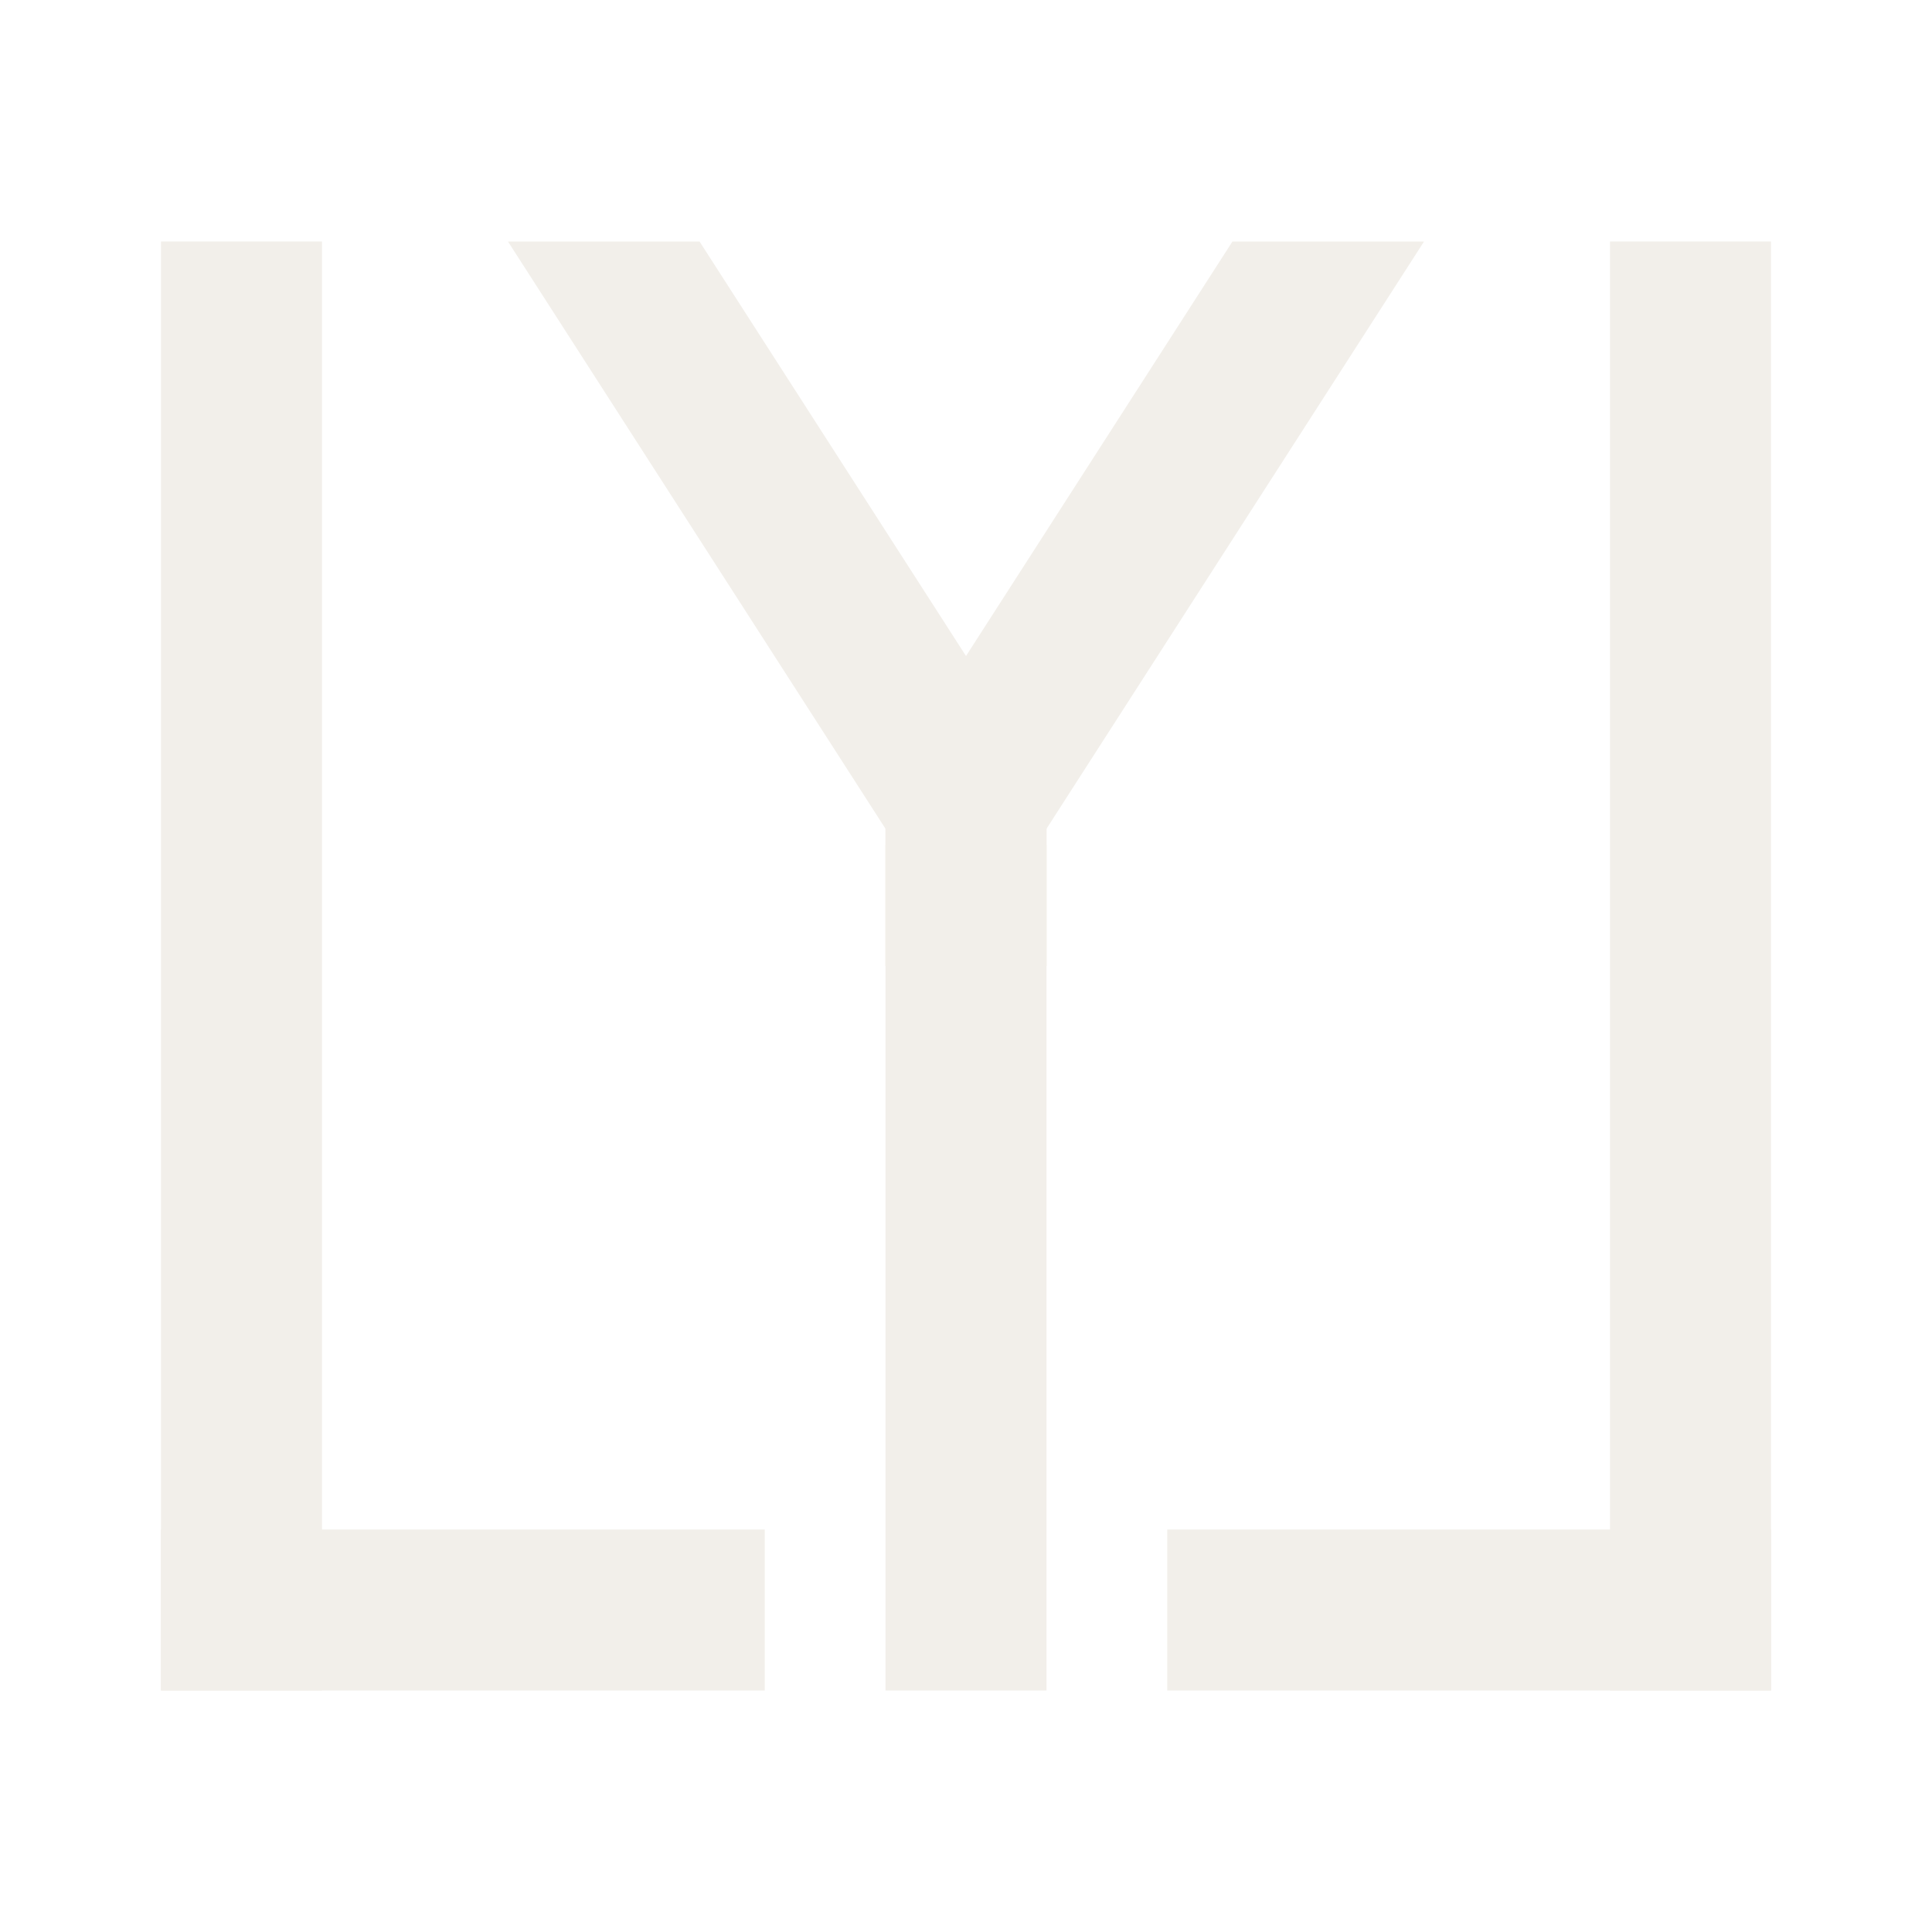
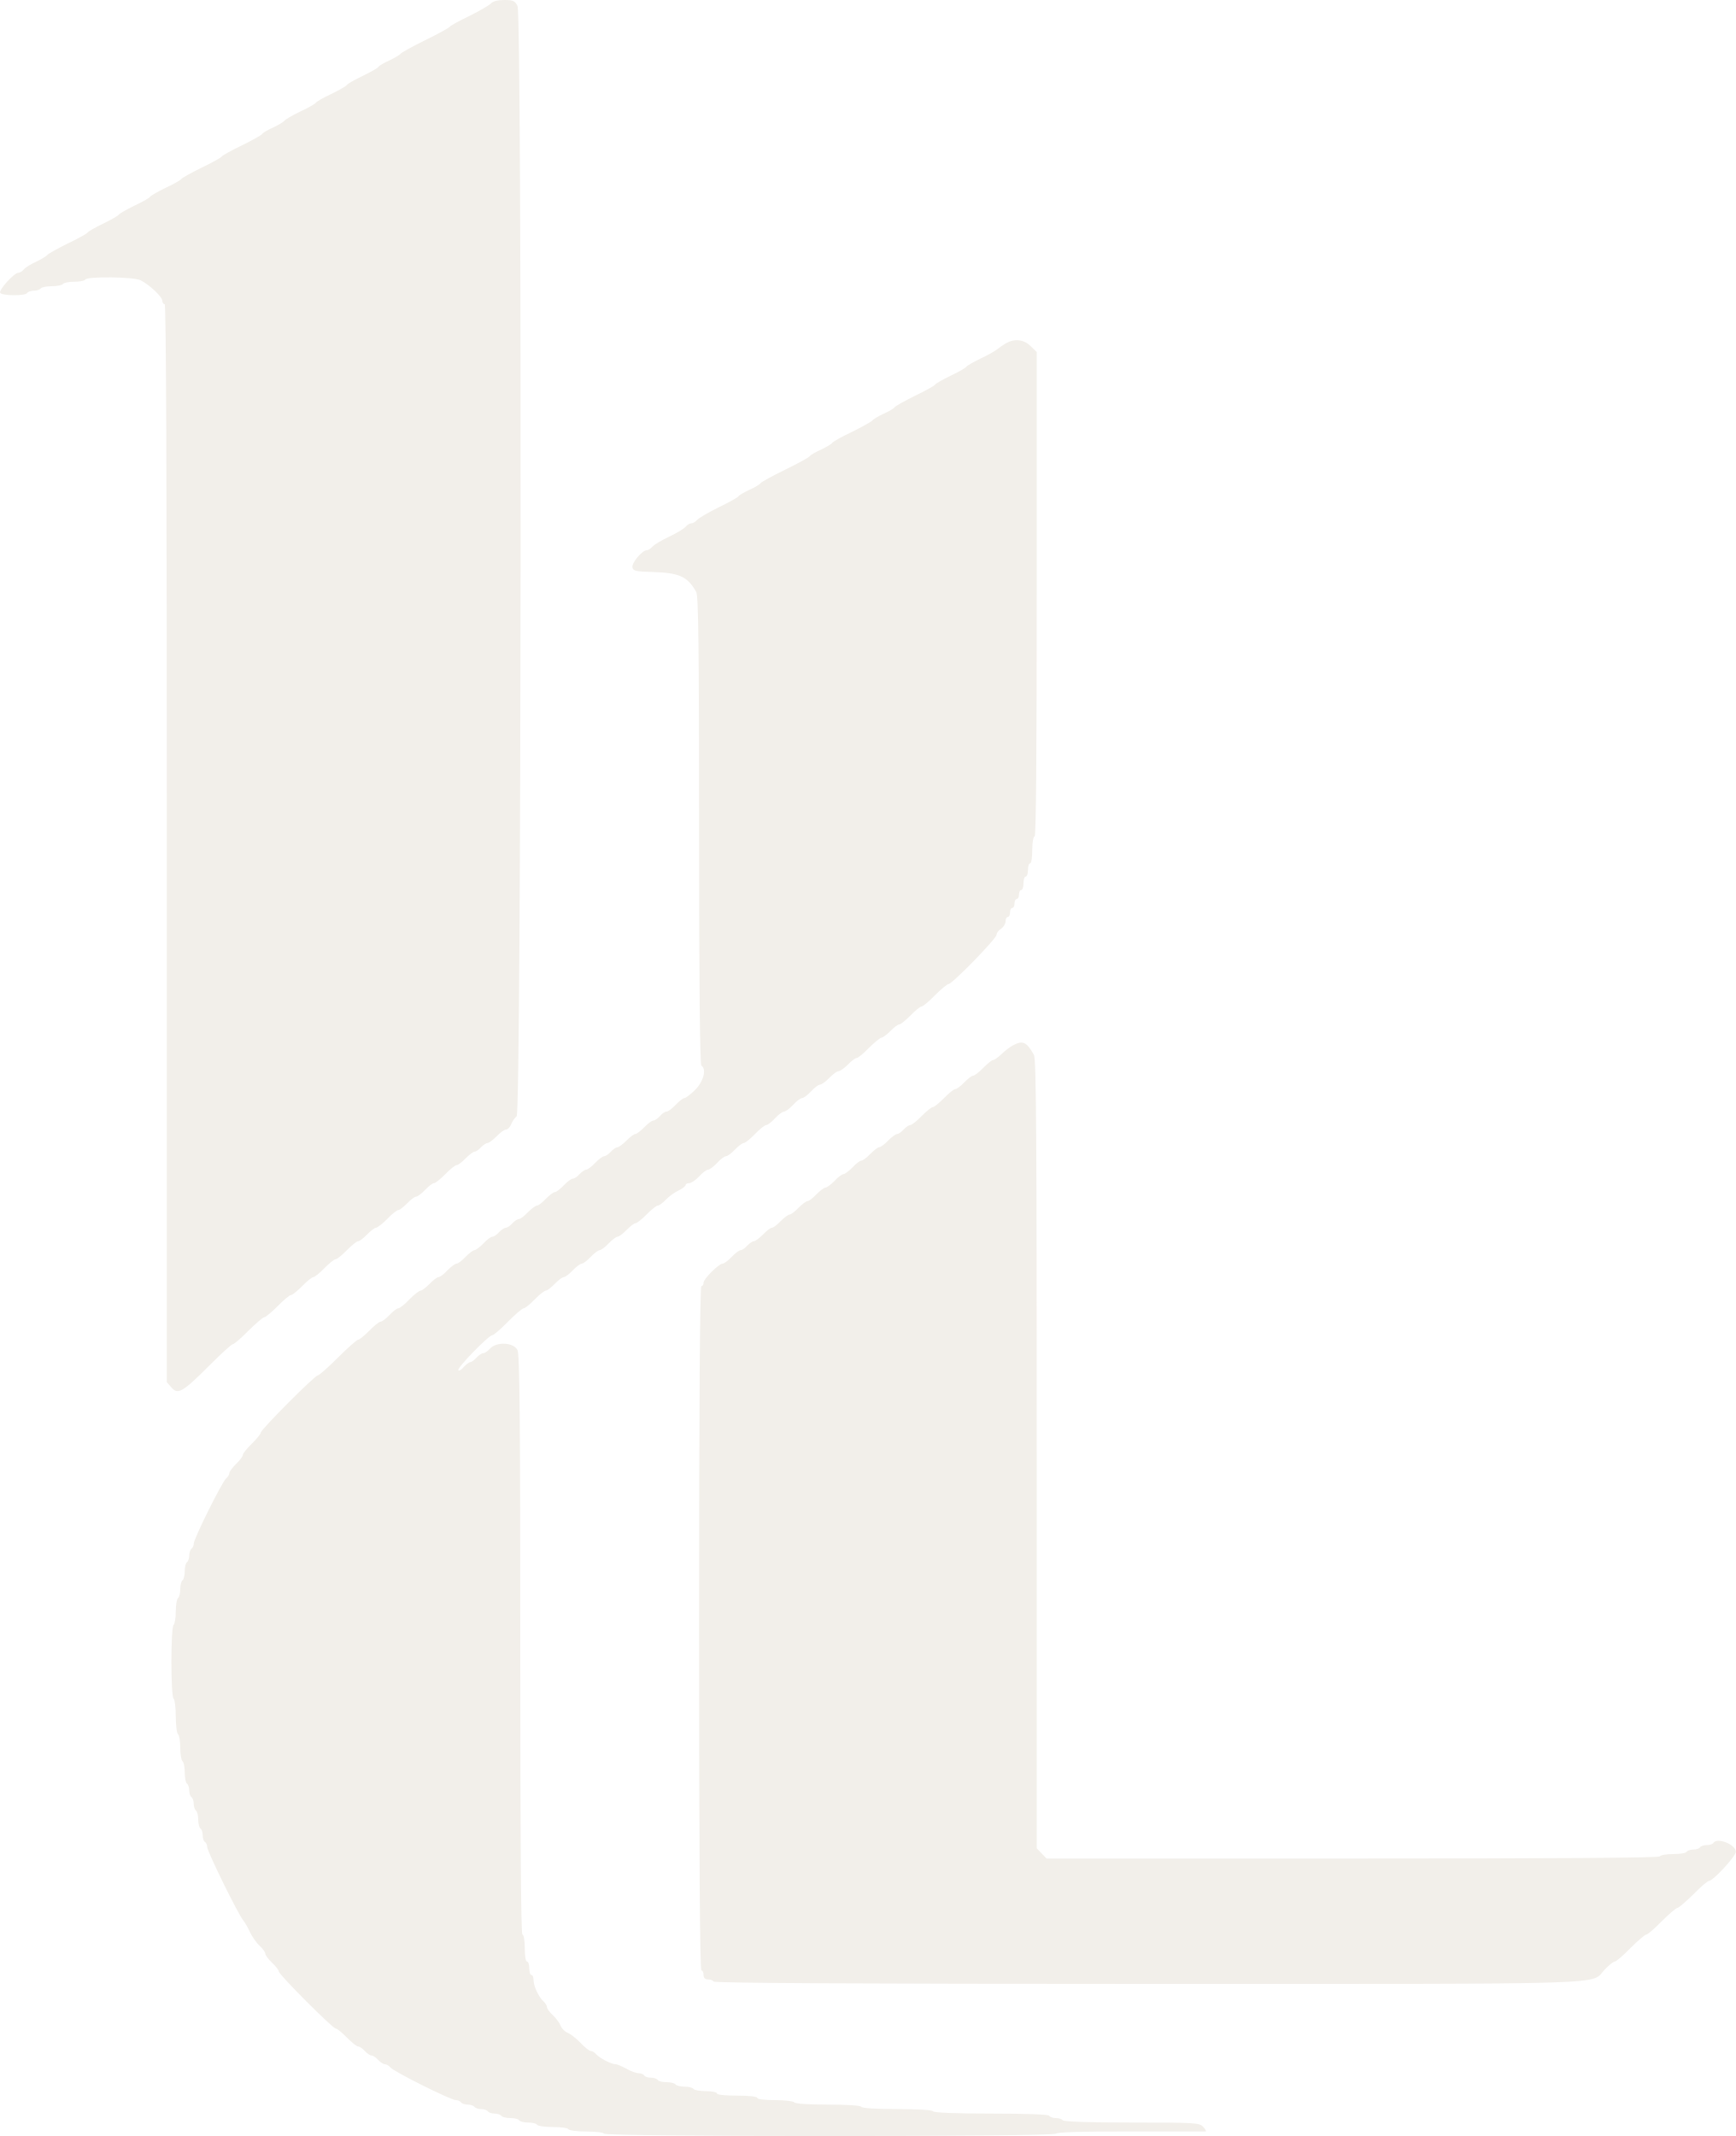
- <svg xmlns="http://www.w3.org/2000/svg" viewBox="0 0 48 48" fill="#F2EFEA">
-   <rect x="4" y="6" width="4" height="36" />
-   <rect x="4" y="38" width="15" height="4" />
-   <rect x="40" y="6" width="4" height="36" />
-   <rect x="29" y="38" width="15" height="4" />
-   <rect x="22" y="21" width="4" height="21" />
-   <polygon points="12.62 6 17.38 6 26 19.41 26 24 22 24 22 20.59" />
-   <polygon points="35.38 6 30.62 6 22 19.41 22 24 26 24 26 20.59" />
+ <svg xmlns="http://www.w3.org/2000/svg" viewBox="0 0 81.27 100" fill="#F2EFEA">
+   <path d="M 23 0.15 C 22.92 0.24, 22.47 0.5, 21.99 0.74 C 21.51 0.97, 21.09 1.2, 21.06 1.25 C 21.03 1.3, 20.51 1.59, 19.91 1.88 C 19.3 2.18, 18.78 2.47, 18.75 2.52 C 18.72 2.57, 18.48 2.71, 18.23 2.83 C 17.98 2.94, 17.74 3.08, 17.71 3.14 C 17.68 3.19, 17.34 3.38, 16.97 3.56 C 16.6 3.74, 16.27 3.92, 16.24 3.98 C 16.21 4.03, 15.88 4.22, 15.51 4.4 C 15.14 4.57, 14.81 4.76, 14.78 4.82 C 14.74 4.87, 14.41 5.06, 14.04 5.23 C 13.67 5.41, 13.34 5.6, 13.31 5.66 C 13.27 5.71, 13.04 5.85, 12.79 5.97 C 12.53 6.08, 12.3 6.22, 12.27 6.28 C 12.23 6.33, 11.81 6.57, 11.32 6.81 C 10.83 7.04, 10.41 7.28, 10.38 7.33 C 10.35 7.38, 9.92 7.62, 9.44 7.85 C 8.95 8.09, 8.52 8.33, 8.49 8.38 C 8.46 8.43, 8.13 8.62, 7.76 8.79 C 7.39 8.97, 7.06 9.16, 7.03 9.21 C 6.99 9.27, 6.66 9.46, 6.29 9.63 C 5.92 9.81, 5.59 10, 5.56 10.05 C 5.53 10.1, 5.2 10.29, 4.83 10.47 C 4.46 10.65, 4.13 10.83, 4.1 10.89 C 4.06 10.94, 3.64 11.18, 3.15 11.41 C 2.67 11.65, 2.24 11.89, 2.21 11.94 C 2.17 12, 1.94 12.13, 1.7 12.25 C 1.45 12.36, 1.19 12.52, 1.12 12.61 C 1.04 12.7, 0.93 12.77, 0.86 12.77 C 0.66 12.77, -0.07 13.58, 0.01 13.71 C 0.09 13.85, 1.18 13.86, 1.27 13.72 C 1.3 13.66, 1.45 13.61, 1.58 13.61 C 1.72 13.61, 1.86 13.56, 1.9 13.51 C 1.93 13.45, 2.17 13.4, 2.42 13.4 C 2.67 13.4, 2.91 13.35, 2.94 13.3 C 2.98 13.24, 3.21 13.19, 3.47 13.19 C 3.72 13.19, 3.95 13.15, 3.99 13.09 C 4.09 12.93, 6.27 12.96, 6.58 13.12 C 7 13.33, 7.6 13.9, 7.6 14.08 C 7.6 14.17, 7.65 14.24, 7.71 14.24 C 7.78 14.24, 7.81 22.72, 7.81 39.47 L 7.81 64.71 8.03 64.96 C 8.33 65.31, 8.56 65.17, 9.8 63.93 C 10.35 63.38, 10.84 62.93, 10.9 62.93 C 10.96 62.93, 11.29 62.65, 11.63 62.3 C 11.98 61.96, 12.31 61.67, 12.37 61.67 C 12.43 61.67, 12.71 61.44, 13 61.15 C 13.28 60.86, 13.56 60.63, 13.62 60.63 C 13.69 60.63, 13.92 60.44, 14.15 60.21 C 14.37 59.98, 14.61 59.79, 14.67 59.79 C 14.73 59.79, 14.97 59.6, 15.19 59.37 C 15.42 59.14, 15.65 58.95, 15.72 58.95 C 15.78 58.95, 16.02 58.76, 16.24 58.53 C 16.47 58.3, 16.7 58.11, 16.77 58.11 C 16.83 58.11, 17.02 57.97, 17.18 57.8 C 17.35 57.63, 17.54 57.48, 17.6 57.48 C 17.66 57.48, 17.9 57.3, 18.13 57.07 C 18.35 56.83, 18.59 56.65, 18.65 56.65 C 18.72 56.65, 18.9 56.5, 19.07 56.33 C 19.23 56.16, 19.42 56.02, 19.49 56.02 C 19.55 56.02, 19.74 55.88, 19.91 55.7 C 20.07 55.53, 20.26 55.39, 20.32 55.39 C 20.39 55.39, 20.62 55.2, 20.85 54.97 C 21.07 54.74, 21.31 54.55, 21.37 54.55 C 21.44 54.55, 21.63 54.41, 21.79 54.24 C 21.96 54.07, 22.15 53.92, 22.21 53.92 C 22.28 53.92, 22.42 53.83, 22.52 53.71 C 22.63 53.6, 22.77 53.51, 22.83 53.51 C 22.9 53.51, 23.09 53.36, 23.26 53.19 C 23.42 53.02, 23.62 52.88, 23.7 52.88 C 23.77 52.88, 23.88 52.77, 23.93 52.64 C 23.98 52.51, 24.1 52.33, 24.19 52.26 C 24.41 52.07, 24.45 0.77, 24.23 0.28 C 24.11 0.04, 24.03 0, 23.61 0 C 23.31 0, 23.08 0.06, 23 0.15 M 47.1 16.07 C 46.98 16.14, 46.79 16.27, 46.69 16.35 C 46.58 16.44, 46.23 16.64, 45.9 16.79 C 45.57 16.95, 45.28 17.12, 45.24 17.17 C 45.21 17.23, 44.88 17.41, 44.51 17.59 C 44.14 17.77, 43.81 17.95, 43.78 18.01 C 43.75 18.06, 43.32 18.3, 42.84 18.53 C 42.35 18.77, 41.93 19.01, 41.89 19.06 C 41.86 19.12, 41.62 19.26, 41.37 19.37 C 41.12 19.49, 40.89 19.62, 40.85 19.68 C 40.82 19.73, 40.39 19.97, 39.91 20.21 C 39.42 20.44, 38.99 20.68, 38.96 20.74 C 38.93 20.79, 38.69 20.93, 38.44 21.05 C 38.19 21.16, 37.95 21.3, 37.92 21.35 C 37.89 21.41, 37.37 21.69, 36.76 21.99 C 36.16 22.28, 35.64 22.57, 35.61 22.62 C 35.57 22.68, 35.34 22.82, 35.09 22.93 C 34.84 23.05, 34.6 23.18, 34.57 23.24 C 34.54 23.29, 34.11 23.53, 33.63 23.76 C 33.15 24, 32.7 24.26, 32.63 24.35 C 32.56 24.43, 32.44 24.5, 32.37 24.5 C 32.29 24.5, 32.18 24.57, 32.1 24.66 C 32.03 24.75, 31.68 24.96, 31.32 25.13 C 30.96 25.3, 30.61 25.51, 30.54 25.6 C 30.46 25.69, 30.35 25.76, 30.28 25.76 C 30.07 25.76, 29.57 26.35, 29.61 26.56 C 29.64 26.73, 29.77 26.76, 30.59 26.78 C 31.82 26.82, 32.2 27, 32.6 27.72 C 32.7 27.9, 32.73 30.34, 32.73 38.89 C 32.73 46.07, 32.77 49.85, 32.84 49.89 C 33.09 50.05, 32.94 50.63, 32.55 51.02 C 32.33 51.24, 32.1 51.41, 32.04 51.41 C 31.98 51.41, 31.8 51.55, 31.63 51.73 C 31.47 51.9, 31.28 52.04, 31.21 52.04 C 31.14 52.04, 31 52.13, 30.9 52.25 C 30.8 52.36, 30.66 52.46, 30.59 52.46 C 30.52 52.46, 30.33 52.6, 30.17 52.77 C 30 52.94, 29.81 53.09, 29.75 53.09 C 29.68 53.09, 29.5 53.23, 29.33 53.4 C 29.16 53.57, 28.97 53.71, 28.91 53.71 C 28.84 53.71, 28.7 53.81, 28.6 53.92 C 28.49 54.04, 28.35 54.13, 28.29 54.13 C 28.22 54.13, 28.03 54.27, 27.86 54.45 C 27.7 54.62, 27.51 54.76, 27.44 54.76 C 27.38 54.76, 27.24 54.86, 27.13 54.97 C 27.03 55.09, 26.89 55.18, 26.82 55.18 C 26.75 55.18, 26.56 55.32, 26.4 55.49 C 26.23 55.67, 26.04 55.81, 25.98 55.81 C 25.91 55.81, 25.73 55.95, 25.56 56.12 C 25.39 56.3, 25.21 56.44, 25.14 56.44 C 25.08 56.44, 24.89 56.58, 24.72 56.75 C 24.56 56.92, 24.37 57.07, 24.3 57.07 C 24.23 57.07, 24.09 57.16, 23.99 57.27 C 23.89 57.39, 23.74 57.48, 23.68 57.48 C 23.61 57.48, 23.47 57.58, 23.36 57.69 C 23.26 57.81, 23.12 57.9, 23.05 57.9 C 22.98 57.9, 22.79 58.04, 22.63 58.22 C 22.46 58.39, 22.27 58.53, 22.21 58.53 C 22.15 58.53, 21.96 58.67, 21.79 58.85 C 21.63 59.02, 21.44 59.16, 21.37 59.16 C 21.31 59.16, 21.12 59.3, 20.95 59.47 C 20.79 59.65, 20.6 59.79, 20.53 59.79 C 20.47 59.79, 20.28 59.93, 20.12 60.1 C 19.95 60.27, 19.76 60.42, 19.7 60.42 C 19.63 60.42, 19.4 60.6, 19.17 60.83 C 18.95 61.07, 18.71 61.25, 18.65 61.25 C 18.58 61.25, 18.4 61.39, 18.23 61.57 C 18.07 61.74, 17.88 61.88, 17.81 61.88 C 17.75 61.88, 17.51 62.07, 17.29 62.3 C 17.06 62.53, 16.83 62.72, 16.77 62.72 C 16.71 62.72, 16.28 63.1, 15.82 63.56 C 15.36 64.02, 14.94 64.39, 14.88 64.39 C 14.74 64.39, 12.21 66.93, 12.21 67.07 C 12.21 67.13, 12.02 67.36, 11.79 67.59 C 11.56 67.81, 11.37 68.05, 11.37 68.11 C 11.37 68.18, 11.23 68.37, 11.06 68.53 C 10.89 68.7, 10.74 68.89, 10.74 68.96 C 10.74 69.02, 10.68 69.14, 10.59 69.21 C 10.4 69.37, 9.07 72.04, 9.07 72.27 C 9.07 72.37, 9.02 72.47, 8.96 72.51 C 8.91 72.55, 8.86 72.69, 8.86 72.82 C 8.86 72.96, 8.81 73.1, 8.75 73.14 C 8.7 73.17, 8.65 73.36, 8.65 73.56 C 8.65 73.75, 8.6 73.94, 8.55 73.98 C 8.49 74.01, 8.44 74.2, 8.44 74.39 C 8.44 74.59, 8.39 74.78, 8.34 74.81 C 8.28 74.85, 8.23 75.13, 8.23 75.44 C 8.23 75.75, 8.18 76.03, 8.13 76.07 C 7.99 76.16, 7.99 79.44, 8.13 79.53 C 8.18 79.56, 8.23 79.94, 8.23 80.36 C 8.23 80.79, 8.28 81.16, 8.34 81.2 C 8.39 81.24, 8.44 81.52, 8.44 81.83 C 8.44 82.14, 8.49 82.42, 8.55 82.46 C 8.6 82.49, 8.65 82.73, 8.65 82.98 C 8.65 83.23, 8.7 83.47, 8.75 83.5 C 8.81 83.54, 8.86 83.68, 8.86 83.82 C 8.86 83.96, 8.91 84.1, 8.96 84.13 C 9.02 84.17, 9.07 84.31, 9.07 84.45 C 9.07 84.58, 9.12 84.72, 9.17 84.76 C 9.23 84.8, 9.28 84.98, 9.28 85.18 C 9.28 85.37, 9.33 85.56, 9.38 85.6 C 9.44 85.63, 9.49 85.78, 9.49 85.91 C 9.49 86.05, 9.53 86.19, 9.59 86.23 C 9.65 86.26, 9.7 86.37, 9.7 86.47 C 9.7 86.67, 11.16 89.65, 11.4 89.92 C 11.48 90.02, 11.62 90.27, 11.71 90.47 C 11.81 90.67, 12 90.95, 12.15 91.09 C 12.3 91.23, 12.42 91.39, 12.42 91.46 C 12.42 91.53, 12.56 91.72, 12.73 91.88 C 12.91 92.05, 13.05 92.23, 13.05 92.29 C 13.05 92.44, 15.58 94.97, 15.72 94.97 C 15.78 94.97, 16.02 95.16, 16.24 95.39 C 16.47 95.62, 16.7 95.81, 16.77 95.81 C 16.84 95.81, 16.97 95.9, 17.08 96.02 C 17.18 96.13, 17.32 96.23, 17.39 96.23 C 17.46 96.23, 17.6 96.32, 17.71 96.44 C 17.81 96.55, 17.95 96.64, 18.02 96.64 C 18.1 96.64, 18.21 96.71, 18.28 96.79 C 18.44 96.99, 21.11 98.32, 21.34 98.32 C 21.44 98.32, 21.55 98.37, 21.58 98.42 C 21.62 98.48, 21.76 98.53, 21.9 98.53 C 22.03 98.53, 22.17 98.58, 22.21 98.63 C 22.25 98.69, 22.39 98.74, 22.52 98.74 C 22.66 98.74, 22.8 98.79, 22.84 98.84 C 22.87 98.9, 23.02 98.95, 23.15 98.95 C 23.29 98.95, 23.43 99, 23.47 99.05 C 23.5 99.11, 23.69 99.16, 23.89 99.16 C 24.08 99.16, 24.27 99.2, 24.3 99.26 C 24.34 99.32, 24.53 99.37, 24.72 99.37 C 24.92 99.37, 25.11 99.41, 25.14 99.47 C 25.18 99.53, 25.51 99.58, 25.87 99.58 C 26.24 99.58, 26.57 99.62, 26.61 99.68 C 26.64 99.74, 27.02 99.79, 27.45 99.79 C 27.87 99.79, 28.25 99.83, 28.28 99.89 C 28.37 100.04, 49.34 100.04, 49.44 99.89 C 49.48 99.82, 50.67 99.78, 52.92 99.79 C 54.81 99.79, 56.39 99.79, 56.44 99.79 C 56.49 99.79, 56.45 99.69, 56.34 99.58 C 56.16 99.38, 56.02 99.37, 52.98 99.37 C 50.98 99.37, 49.79 99.33, 49.75 99.26 C 49.71 99.2, 49.57 99.16, 49.43 99.16 C 49.3 99.16, 49.16 99.11, 49.12 99.05 C 49.08 98.99, 48.06 98.95, 46.4 98.95 C 44.74 98.95, 43.72 98.91, 43.68 98.84 C 43.64 98.78, 42.96 98.74, 42 98.74 C 41.04 98.74, 40.36 98.7, 40.32 98.63 C 40.29 98.57, 39.64 98.53, 38.75 98.53 C 37.86 98.53, 37.22 98.49, 37.18 98.42 C 37.15 98.37, 36.74 98.32, 36.29 98.32 C 35.8 98.32, 35.46 98.28, 35.46 98.22 C 35.46 98.15, 35.07 98.11, 34.51 98.11 C 33.95 98.11, 33.57 98.07, 33.57 98.01 C 33.57 97.95, 33.34 97.9, 33.05 97.9 C 32.77 97.9, 32.51 97.85, 32.47 97.8 C 32.44 97.74, 32.25 97.69, 32.05 97.69 C 31.86 97.69, 31.67 97.64, 31.63 97.59 C 31.6 97.53, 31.41 97.48, 31.21 97.48 C 31.02 97.48, 30.83 97.44, 30.8 97.38 C 30.76 97.32, 30.62 97.27, 30.48 97.27 C 30.34 97.27, 30.2 97.23, 30.17 97.17 C 30.13 97.11, 30.01 97.06, 29.9 97.06 C 29.79 97.06, 29.53 96.97, 29.33 96.85 C 29.12 96.74, 28.9 96.64, 28.82 96.64 C 28.62 96.64, 28.07 96.35, 27.91 96.17 C 27.84 96.09, 27.73 96.02, 27.66 96.02 C 27.59 96.02, 27.38 95.85, 27.18 95.64 C 26.98 95.43, 26.71 95.22, 26.58 95.17 C 26.45 95.12, 26.3 94.97, 26.25 94.84 C 26.2 94.71, 26.04 94.49, 25.89 94.35 C 25.74 94.21, 25.61 94.04, 25.61 93.97 C 25.61 93.9, 25.54 93.79, 25.46 93.71 C 25.24 93.53, 24.98 92.99, 24.98 92.7 C 24.98 92.57, 24.94 92.46, 24.88 92.46 C 24.82 92.46, 24.78 92.32, 24.78 92.14 C 24.78 91.97, 24.73 91.83, 24.67 91.83 C 24.61 91.83, 24.57 91.55, 24.57 91.2 C 24.57 90.85, 24.52 90.57, 24.46 90.57 C 24.39 90.57, 24.36 85.99, 24.36 77.03 C 24.36 66.42, 24.33 63.43, 24.23 63.21 C 24.05 62.84, 23.25 62.8, 22.94 63.14 C 22.84 63.25, 22.7 63.35, 22.63 63.35 C 22.56 63.35, 22.42 63.44, 22.31 63.56 C 22.21 63.67, 22.08 63.77, 22.02 63.77 C 21.97 63.77, 21.83 63.87, 21.72 63.99 C 21.62 64.12, 21.5 64.19, 21.46 64.15 C 21.37 64.06, 22.88 62.51, 23.05 62.51 C 23.11 62.51, 23.44 62.23, 23.78 61.88 C 24.12 61.54, 24.45 61.25, 24.52 61.25 C 24.58 61.25, 24.81 61.07, 25.04 60.83 C 25.26 60.6, 25.5 60.42, 25.56 60.42 C 25.63 60.42, 25.81 60.27, 25.98 60.1 C 26.14 59.93, 26.33 59.79, 26.4 59.79 C 26.46 59.79, 26.65 59.65, 26.82 59.47 C 26.98 59.3, 27.17 59.16, 27.24 59.16 C 27.3 59.16, 27.49 59.02, 27.65 58.85 C 27.82 58.67, 28.01 58.53, 28.07 58.53 C 28.14 58.53, 28.33 58.39, 28.49 58.22 C 28.66 58.04, 28.85 57.9, 28.91 57.9 C 28.98 57.9, 29.16 57.76, 29.33 57.59 C 29.5 57.42, 29.68 57.27, 29.75 57.27 C 29.81 57.27, 30.05 57.09, 30.27 56.86 C 30.5 56.63, 30.73 56.44, 30.8 56.44 C 30.86 56.44, 31.03 56.32, 31.17 56.17 C 31.31 56.02, 31.57 55.83, 31.76 55.74 C 31.95 55.65, 32.1 55.53, 32.1 55.48 C 32.1 55.43, 32.18 55.39, 32.27 55.39 C 32.36 55.39, 32.57 55.25, 32.73 55.08 C 32.89 54.9, 33.08 54.76, 33.15 54.76 C 33.22 54.76, 33.41 54.62, 33.57 54.45 C 33.73 54.27, 33.92 54.13, 33.99 54.13 C 34.06 54.13, 34.25 53.99, 34.41 53.82 C 34.57 53.65, 34.76 53.51, 34.83 53.51 C 34.89 53.51, 35.13 53.32, 35.35 53.09 C 35.57 52.86, 35.81 52.67, 35.88 52.67 C 35.94 52.67, 36.13 52.53, 36.29 52.35 C 36.45 52.18, 36.64 52.04, 36.71 52.04 C 36.78 52.04, 36.97 51.9, 37.13 51.73 C 37.29 51.55, 37.48 51.41, 37.55 51.41 C 37.62 51.41, 37.81 51.27, 37.97 51.1 C 38.13 50.92, 38.32 50.78, 38.39 50.78 C 38.46 50.78, 38.66 50.64, 38.82 50.47 C 38.99 50.3, 39.18 50.15, 39.26 50.15 C 39.33 50.15, 39.53 50.01, 39.7 49.84 C 39.86 49.67, 40.05 49.53, 40.11 49.53 C 40.18 49.53, 40.44 49.31, 40.69 49.05 C 40.95 48.8, 41.21 48.58, 41.27 48.58 C 41.33 48.58, 41.52 48.44, 41.69 48.27 C 41.85 48.1, 42.04 47.96, 42.1 47.96 C 42.17 47.96, 42.4 47.77, 42.63 47.54 C 42.85 47.31, 43.09 47.12, 43.15 47.12 C 43.21 47.12, 43.5 46.88, 43.78 46.59 C 44.06 46.31, 44.35 46.07, 44.41 46.07 C 44.58 46.07, 46.66 43.94, 46.66 43.76 C 46.66 43.68, 46.75 43.55, 46.87 43.48 C 46.98 43.41, 47.08 43.25, 47.08 43.14 C 47.08 43.02, 47.13 42.93, 47.18 42.93 C 47.24 42.93, 47.29 42.84, 47.29 42.72 C 47.29 42.6, 47.33 42.51, 47.39 42.51 C 47.45 42.51, 47.5 42.42, 47.5 42.3 C 47.5 42.19, 47.54 42.09, 47.6 42.09 C 47.66 42.09, 47.71 42, 47.71 41.88 C 47.71 41.77, 47.75 41.67, 47.81 41.67 C 47.87 41.67, 47.92 41.53, 47.92 41.36 C 47.92 41.19, 47.96 41.04, 48.02 41.04 C 48.08 41.04, 48.13 40.9, 48.13 40.73 C 48.13 40.56, 48.17 40.42, 48.23 40.42 C 48.29 40.42, 48.33 40.14, 48.33 39.79 C 48.33 39.44, 48.38 39.16, 48.44 39.16 C 48.51 39.16, 48.54 35.31, 48.54 27.82 L 48.54 16.48 48.25 16.2 C 47.93 15.89, 47.51 15.84, 47.1 16.07 M 47.41 48.95 C 47.28 49.02, 47.04 49.2, 46.88 49.36 C 46.72 49.51, 46.55 49.63, 46.49 49.63 C 46.43 49.63, 46.23 49.8, 46.03 50 C 45.84 50.2, 45.62 50.36, 45.56 50.36 C 45.49 50.36, 45.31 50.51, 45.14 50.68 C 44.98 50.85, 44.79 50.99, 44.72 50.99 C 44.66 50.99, 44.42 51.18, 44.2 51.41 C 43.97 51.64, 43.74 51.83, 43.68 51.83 C 43.61 51.83, 43.38 52.02, 43.15 52.25 C 42.93 52.48, 42.69 52.67, 42.62 52.67 C 42.56 52.67, 42.42 52.76, 42.31 52.88 C 42.21 52.99, 42.07 53.09, 42 53.09 C 41.94 53.09, 41.75 53.23, 41.58 53.4 C 41.42 53.57, 41.23 53.71, 41.16 53.71 C 41.1 53.71, 40.91 53.86, 40.74 54.03 C 40.58 54.2, 40.39 54.34, 40.32 54.34 C 40.26 54.34, 40.07 54.48, 39.91 54.66 C 39.74 54.83, 39.55 54.97, 39.49 54.97 C 39.42 54.97, 39.23 55.11, 39.07 55.29 C 38.9 55.46, 38.71 55.6, 38.65 55.6 C 38.58 55.6, 38.4 55.74, 38.23 55.91 C 38.06 56.09, 37.88 56.23, 37.81 56.23 C 37.75 56.23, 37.56 56.37, 37.39 56.54 C 37.23 56.71, 37.04 56.86, 36.97 56.86 C 36.91 56.86, 36.72 57, 36.55 57.17 C 36.39 57.34, 36.2 57.48, 36.14 57.48 C 36.07 57.48, 35.88 57.63, 35.72 57.8 C 35.55 57.97, 35.36 58.11, 35.29 58.11 C 35.23 58.11, 35.09 58.21, 34.98 58.32 C 34.88 58.44, 34.74 58.53, 34.67 58.53 C 34.61 58.53, 34.42 58.67, 34.25 58.85 C 34.09 59.02, 33.9 59.16, 33.83 59.16 C 33.66 59.16, 32.94 59.87, 32.94 60.05 C 32.94 60.14, 32.9 60.21, 32.84 60.21 C 32.77 60.21, 32.73 65.62, 32.73 76.23 C 32.73 86.84, 32.77 92.25, 32.84 92.25 C 32.9 92.25, 32.94 92.34, 32.94 92.46 C 32.94 92.59, 33.01 92.67, 33.15 92.67 C 33.26 92.67, 33.38 92.71, 33.41 92.77 C 33.46 92.84, 40.37 92.88, 53.82 92.88 C 76.27 92.88, 74.42 92.93, 75.14 92.2 C 75.33 92, 75.55 91.83, 75.61 91.83 C 75.67 91.83, 76 91.55, 76.34 91.2 C 76.69 90.85, 77.02 90.57, 77.08 90.57 C 77.14 90.57, 77.47 90.29, 77.81 89.94 C 78.15 89.6, 78.48 89.32, 78.54 89.32 C 78.6 89.32, 78.93 89.03, 79.28 88.69 C 79.62 88.34, 79.95 88.06, 80.01 88.06 C 80.2 88.06, 81.25 86.93, 81.27 86.7 C 81.29 86.36, 80.39 86, 80.22 86.28 C 80.18 86.34, 80.04 86.38, 79.9 86.38 C 79.77 86.38, 79.63 86.43, 79.59 86.49 C 79.55 86.55, 79.41 86.59, 79.28 86.59 C 79.14 86.59, 79 86.64, 78.96 86.7 C 78.93 86.76, 78.64 86.8, 78.33 86.8 C 78.02 86.8, 77.74 86.85, 77.71 86.91 C 77.66 86.98, 72.75 87.01, 63.32 87.01 L 49 87.01 48.77 86.77 L 48.54 86.53 48.54 68.08 C 48.54 53.51, 48.52 49.58, 48.41 49.39 C 48.07 48.77, 47.88 48.69, 47.41 48.95" />
</svg>
